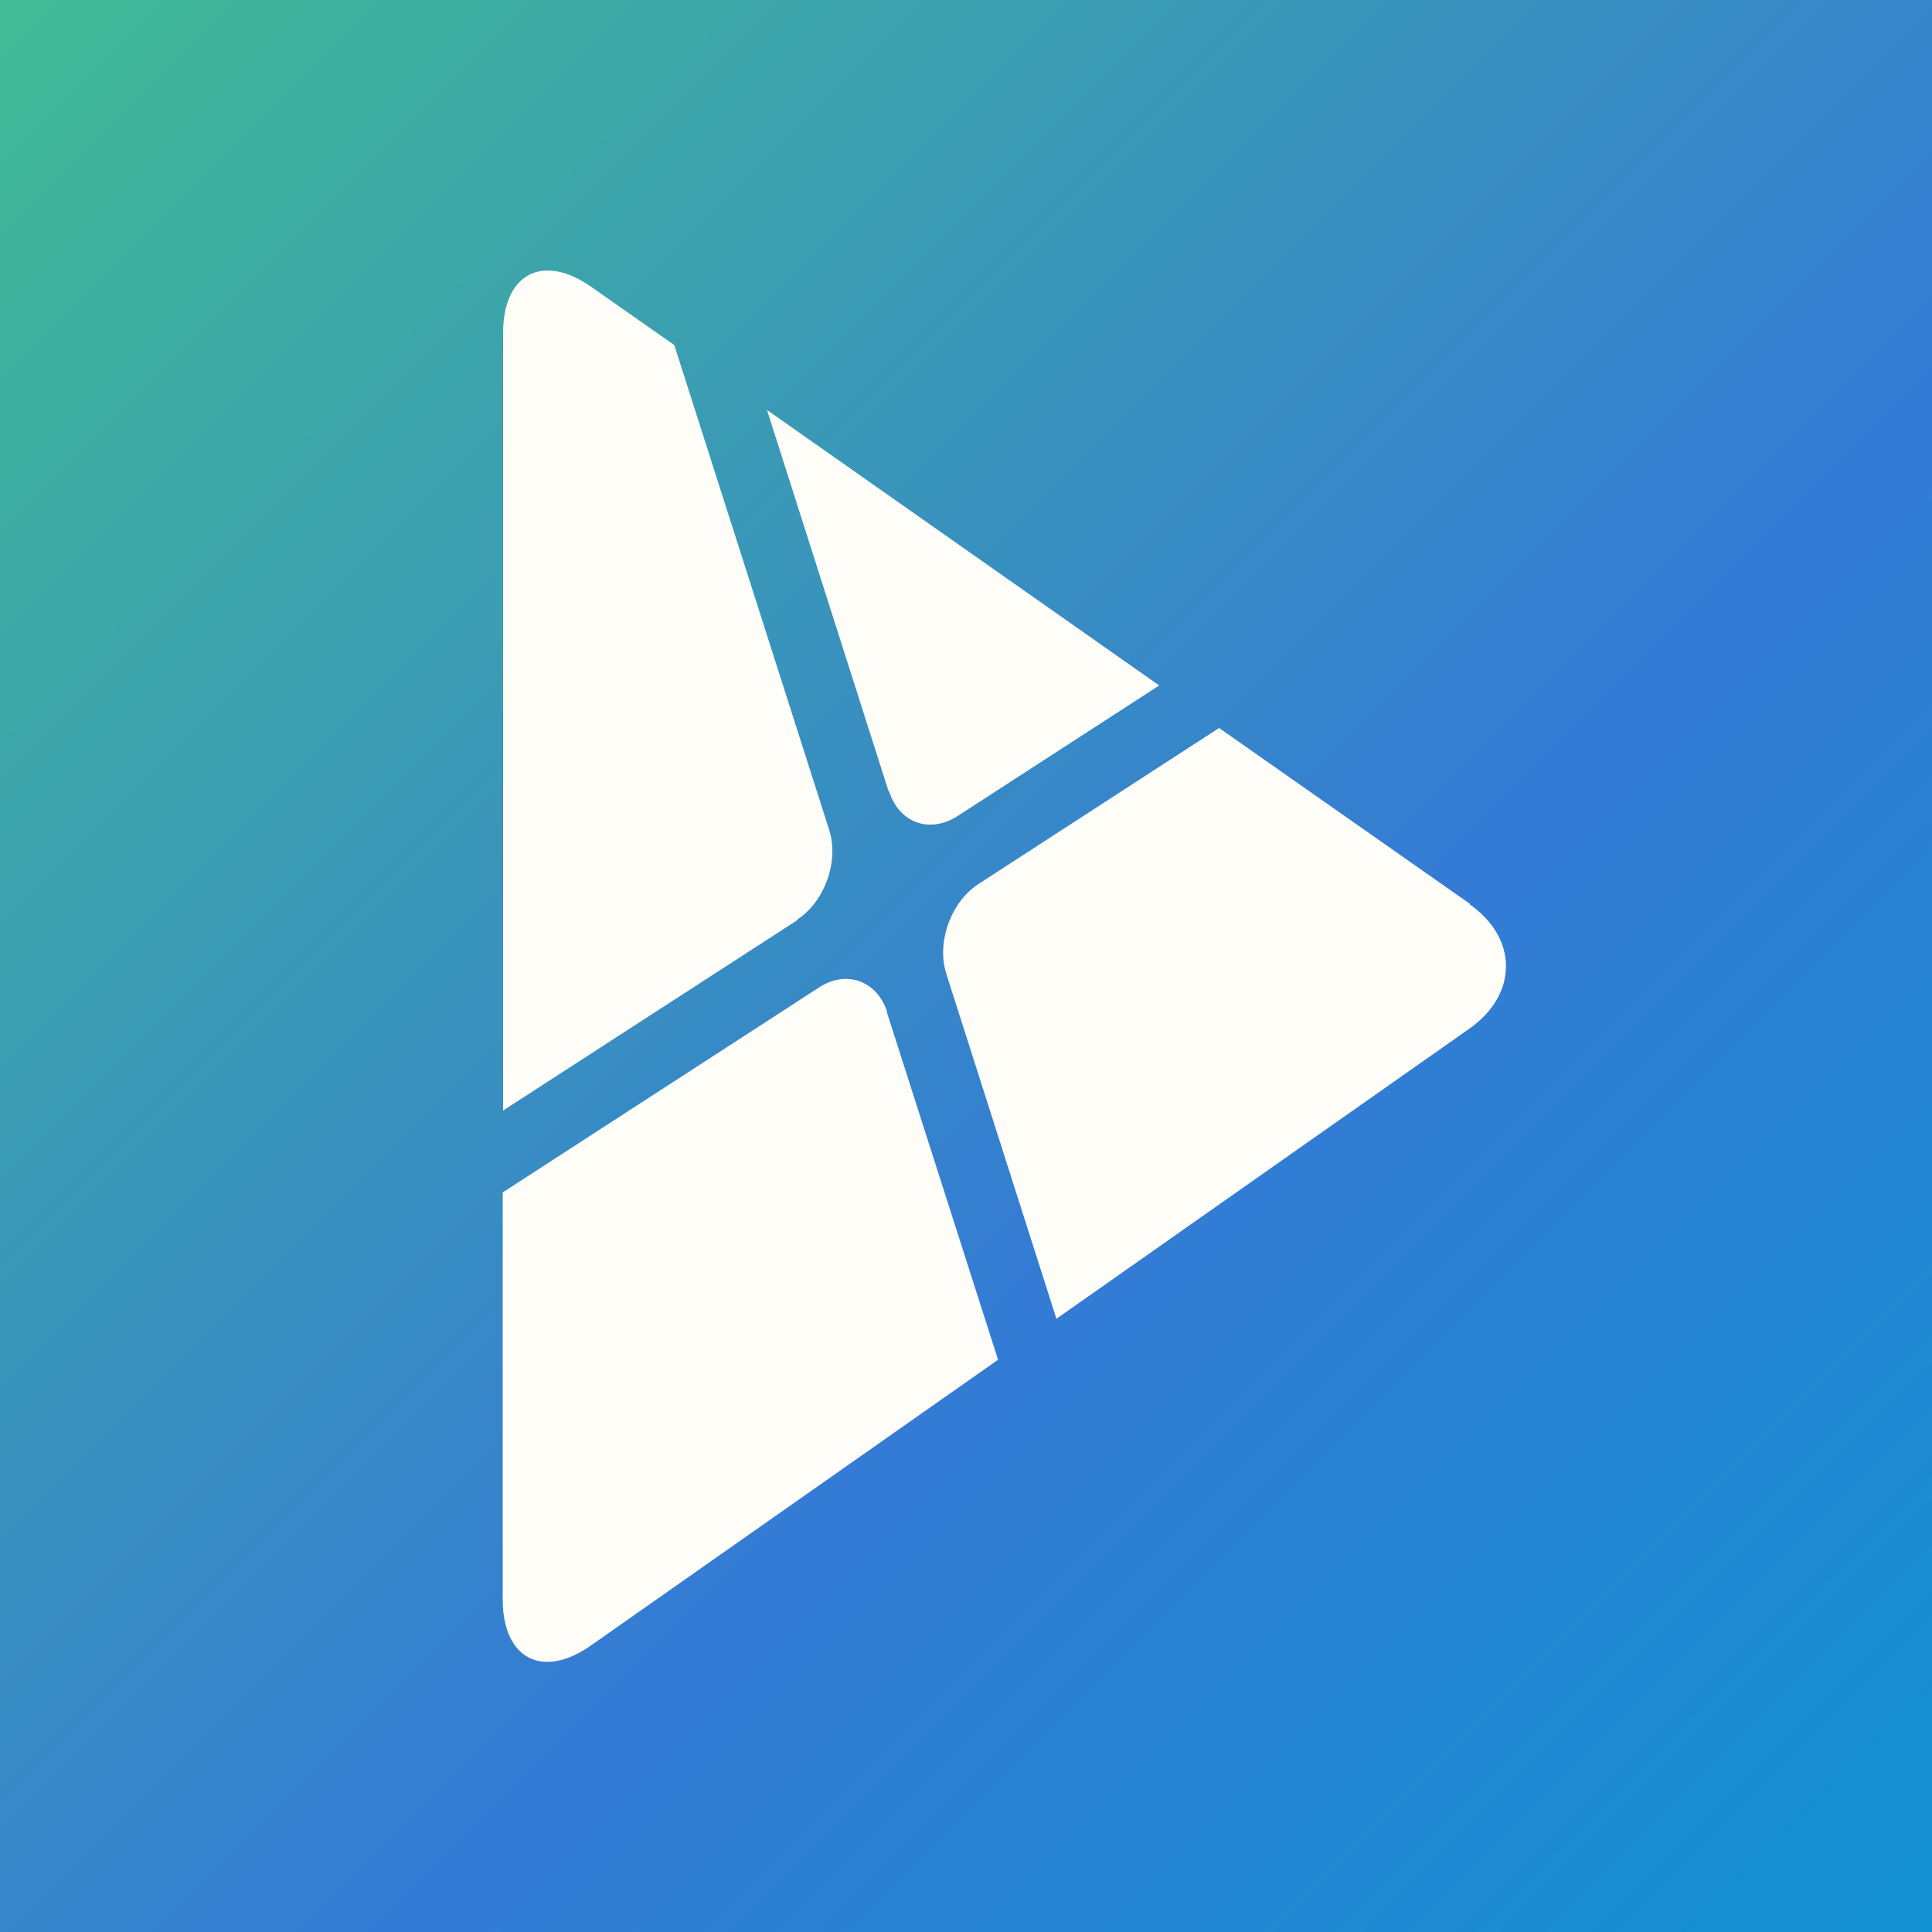
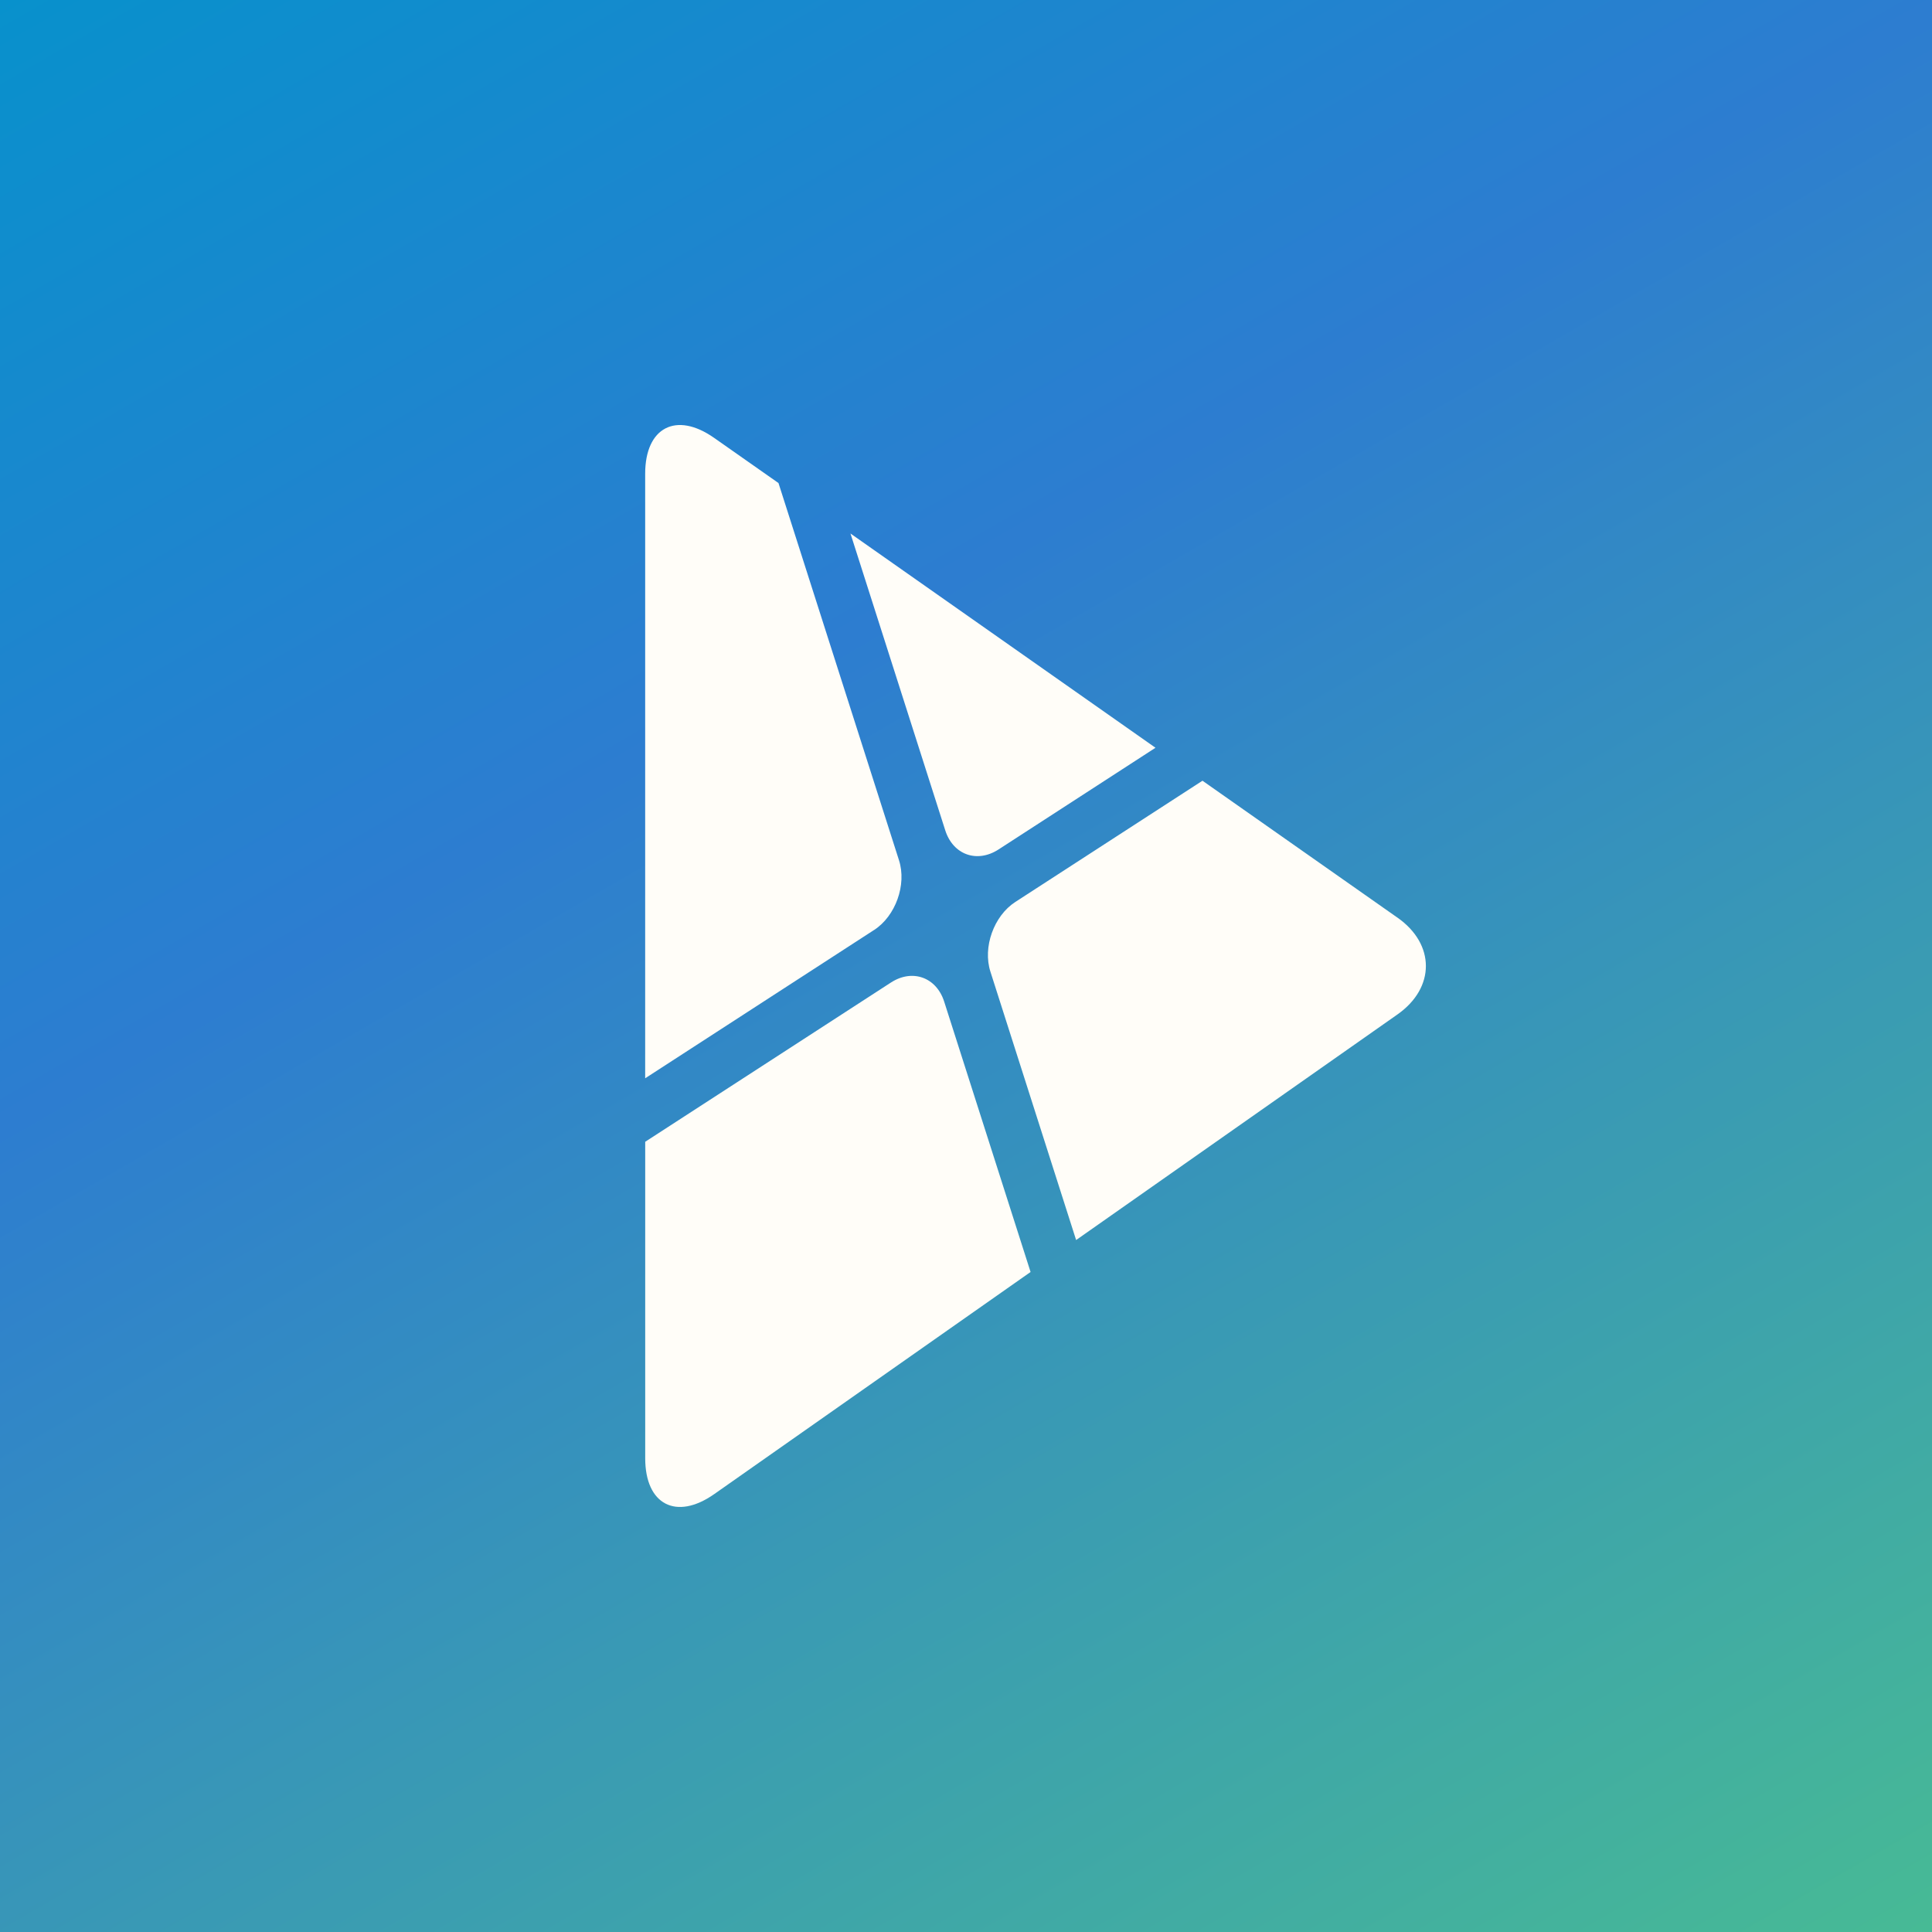
- <svg xmlns="http://www.w3.org/2000/svg" id="Layer_2" version="1.1" viewBox="0 0 500 500">
+ <svg xmlns="http://www.w3.org/2000/svg" id="Layer_2" viewBox="0 0 500 500">
  <defs>
-     <style>
-       .st0 {
-         fill: url(#linear-gradient);
-       }
- 
-       .st1 {
-         fill: #fffdf8;
-       }
-     </style>
-     <linearGradient id="linear-gradient" x1="0" y1="502" x2="500" y2="2" gradientTransform="translate(0 502) scale(1 -1)" gradientUnits="userSpaceOnUse">
-       <stop offset="0" stop-color="#41bb94" />
-       <stop offset=".6" stop-color="#347bd5" />
-       <stop offset="1" stop-color="#1291d0" />
+     <style>.cls-1{fill:url(#linear-gradient);}.cls-2{fill:#fffdf8;}</style>
+     <linearGradient id="linear-gradient" x1="420.75" y1="545.75" x2="79.25" y2="-45.75" gradientUnits="userSpaceOnUse">
+       <stop offset="0" stop-color="#47ba95" />
+       <stop offset=".63" stop-color="#2d7dd0" />
+       <stop offset="1" stop-color="#0891cc" />
    </linearGradient>
  </defs>
-   <rect class="st0" width="500" height="500" />
-   <path class="st1" d="M230,204.9l-31.5-98.8,101.5,71.3-52.2,33.8c-7.2,4.6-15.1,1.8-17.7-6.4h0ZM206.3,238c7.1-4.6,10.9-15.1,8.3-23.2l-40.1-125.5-21.4-15c-12.6-8.9-22.9-3.5-22.9,11.9v201.2l76.2-49.3h0ZM380.4,233.9l-64.9-45.5-62.3,40.4c-7.1,4.6-10.9,15.1-8.3,23.2l28.5,89.3,106.9-75.1c12.6-8.9,12.6-23.4,0-32.2h0ZM229.6,261.9c-2.6-8.1-10.6-11-17.7-6.3l-81.8,53v105.3c0,15.4,10.3,20.8,22.9,11.9l105.3-73.9-28.8-90h0Z" />
+   <rect class="cls-1" width="500" height="500" />
+   <path class="cls-2" d="M244.63,214.89l-24.53-76.82,78.94,55.45-40.62,26.32c-5.57,3.6-11.76,1.39-13.79-4.95ZM226.22,240.68c5.56-3.6,8.47-11.72,6.44-18.04l-31.19-97.63-16.66-11.69c-9.81-6.89-17.84-2.72-17.84,9.28v156.46l59.24-38.38ZM361.64,237.47l-50.44-35.42-48.44,31.38c-5.56,3.6-8.47,11.72-6.44,18.04l22.18,69.45,83.17-58.39c9.8-6.89,9.8-18.18-.02-25.06ZM244.35,259.21c-2.02-6.31-8.24-8.53-13.78-4.93l-63.59,41.21v81.91c0,11.99,8.03,16.17,17.85,9.28l81.88-57.49-22.36-69.98Z" />
</svg>
